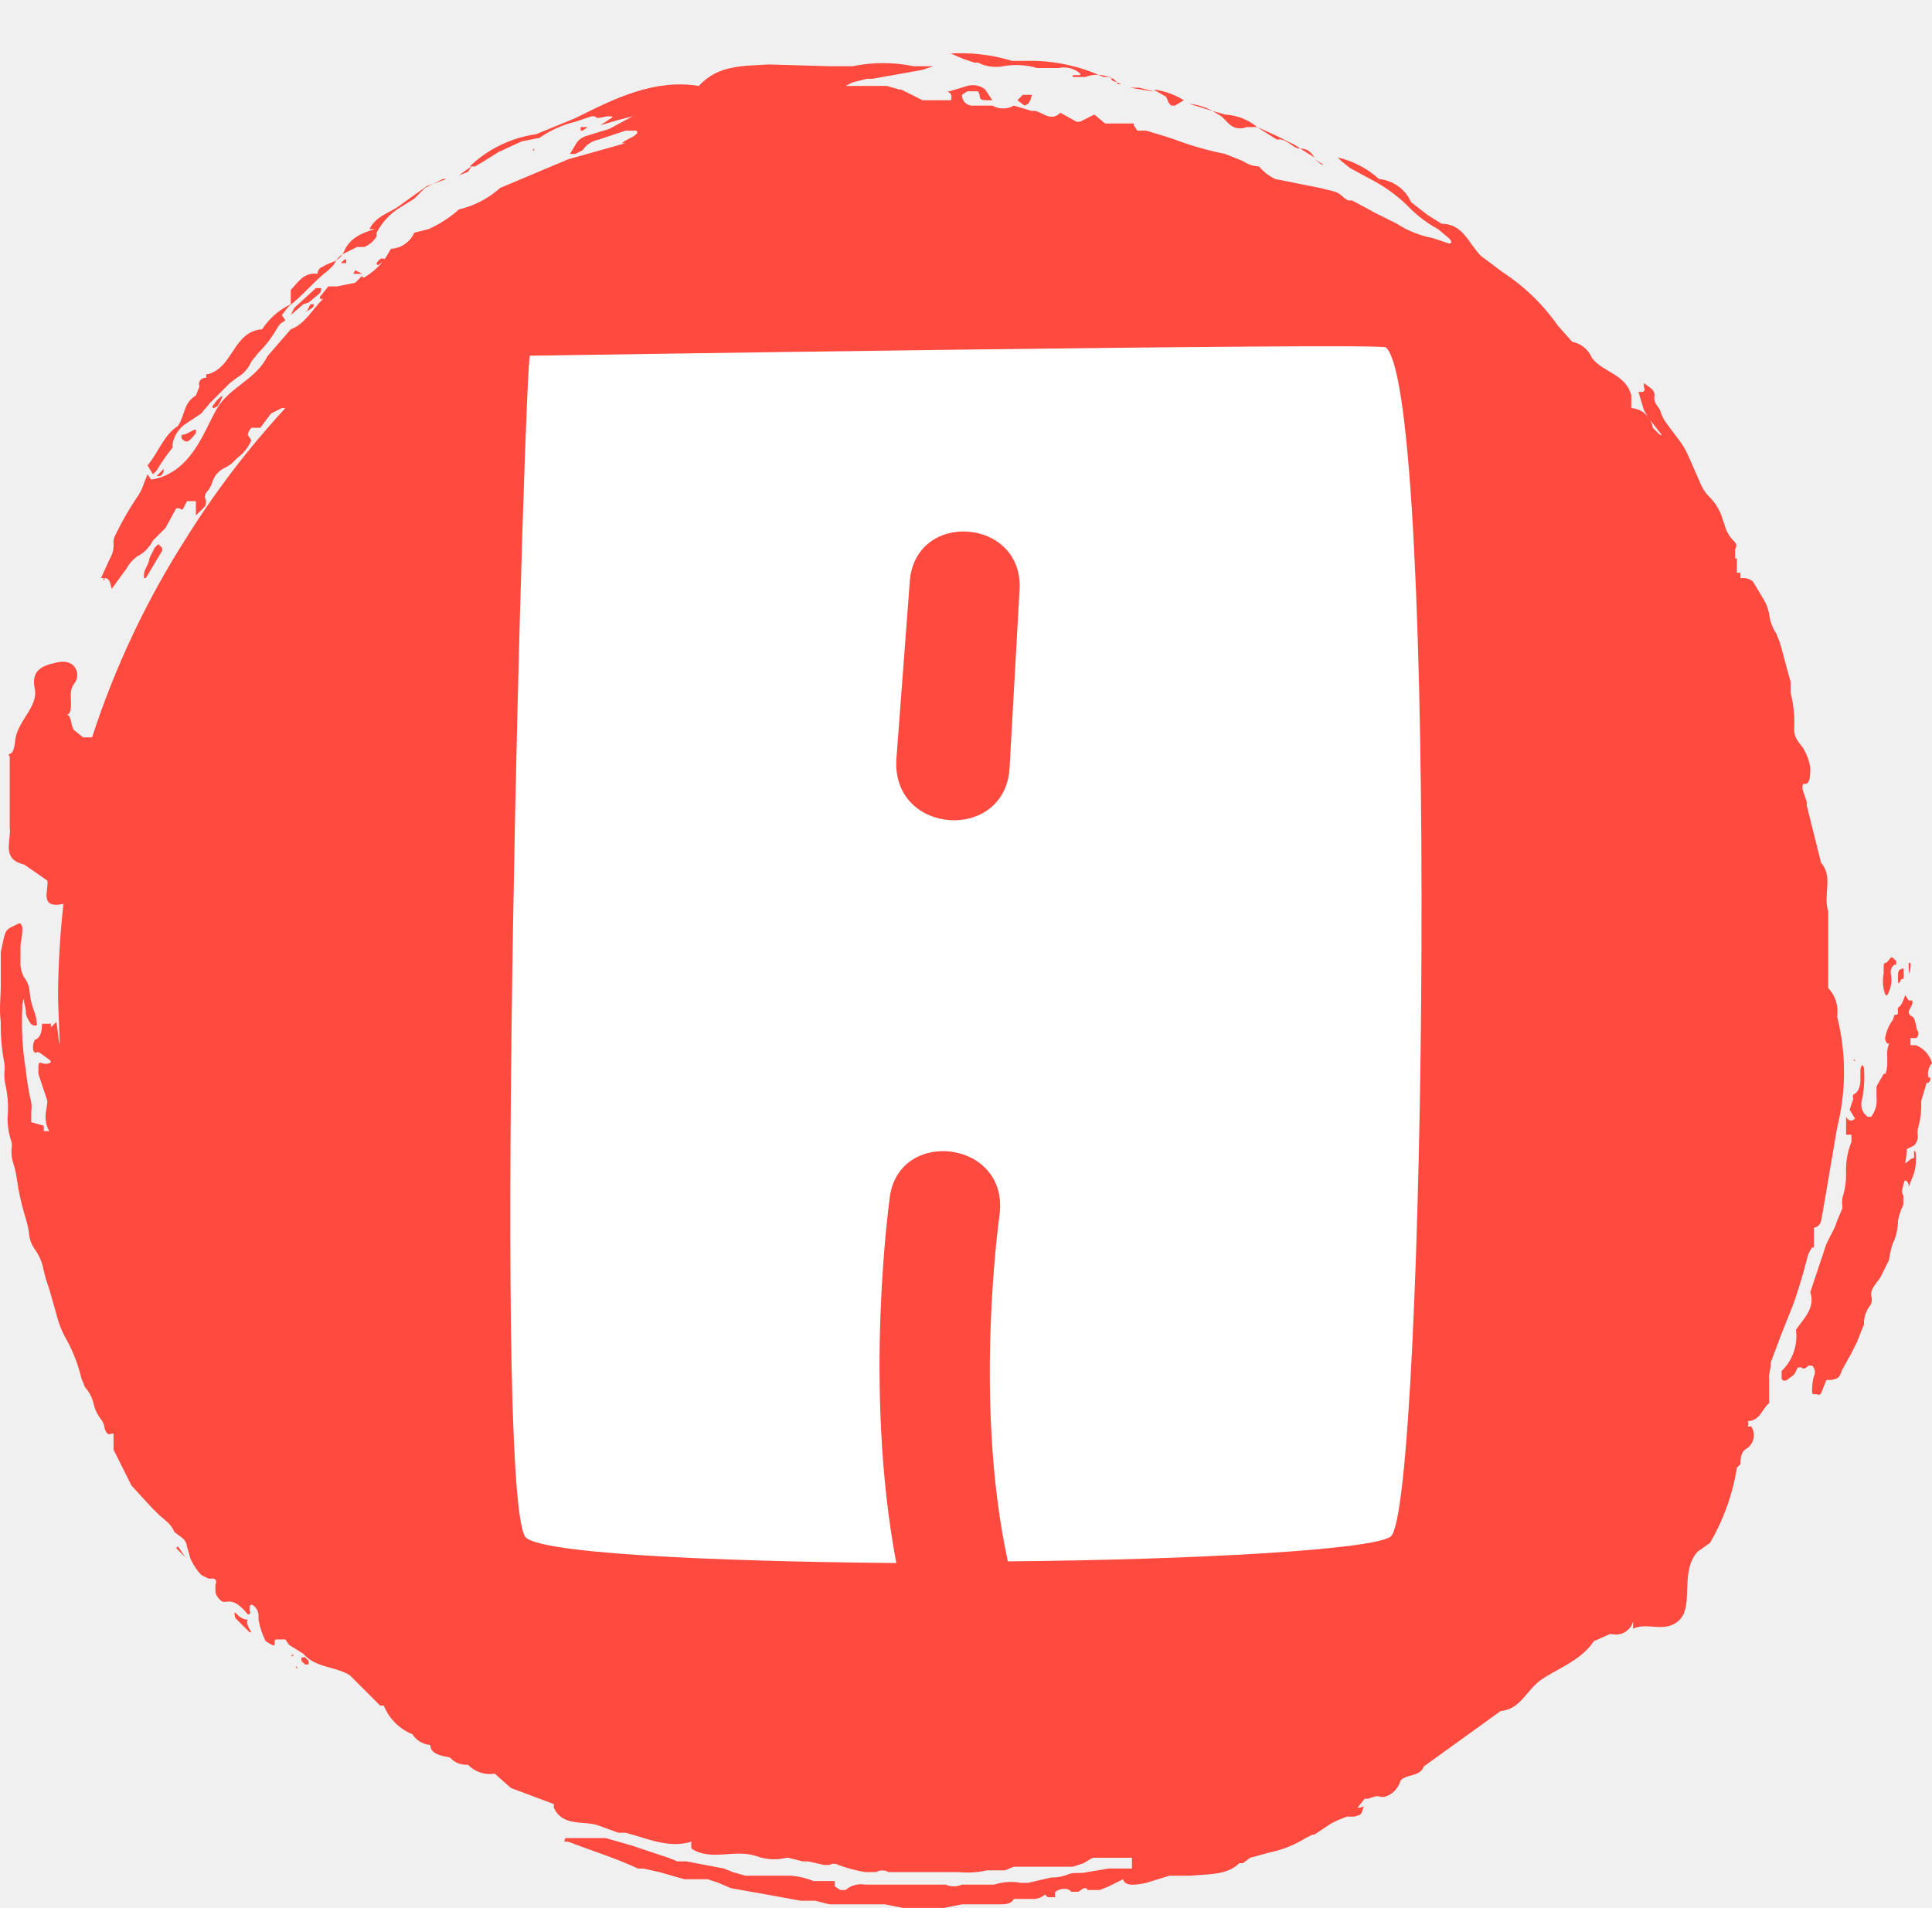
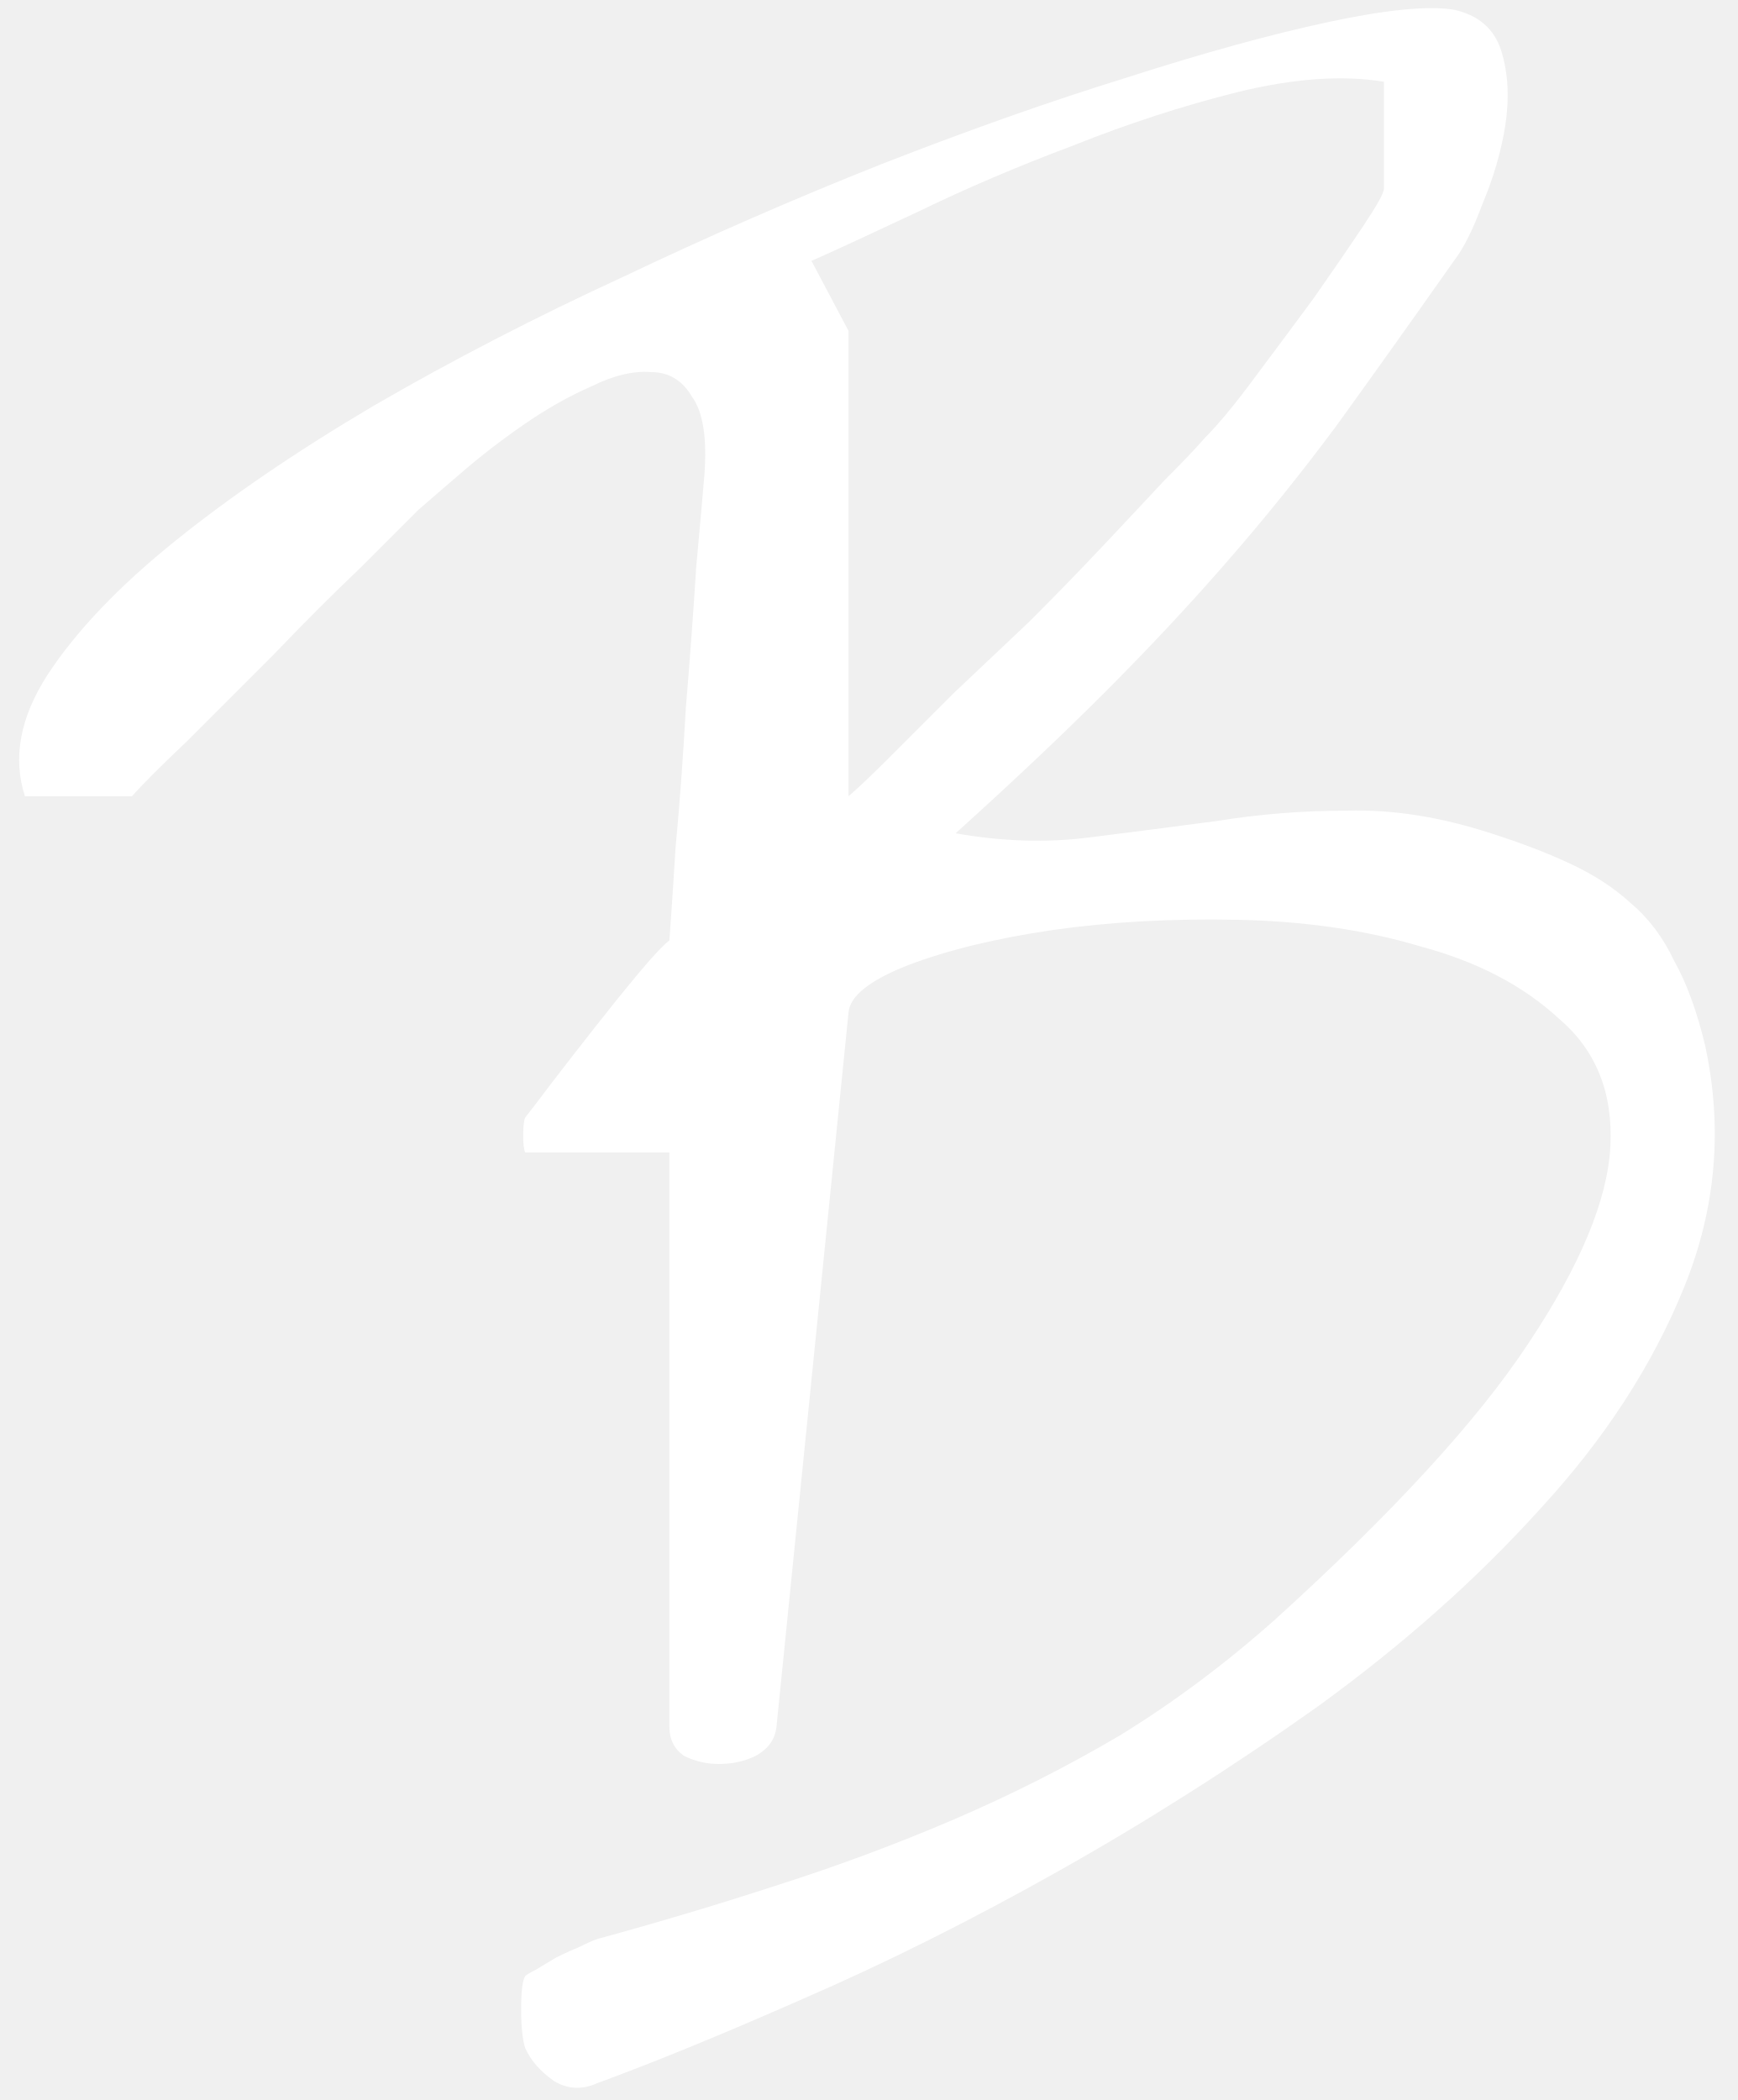
- <svg xmlns="http://www.w3.org/2000/svg" width="308.761" height="304.916" viewBox="0 0 106.008 104.687" class="css-1j8o68f" version="1.1" id="svg23">
-   <defs id="SvgjsDefs2684" />
-   <g id="SvgjsG2685" featurekey="rootContainer" transform="matrix(0.9820593,0,0,0.9820593,-0.05456052,0)" fill="#ff4a3f">
-     <g id="g17">
-       <path d="M19.8 15.3h.5l-.4-.2zm.5.1zm.8-.7c0 .1 0 .1.1.1l.4-.3c-.2-.1-.3-.1-.5.2zm.4-.2zm-4.1 2.3zm-.2.6l.3-.2c.1-.1.1-.2.1-.2h-.2l-.2.4c-.1-.1-.1 0 0 0zm2.2-2.9h-.1l-.2.2h.3zm-2.1 2.4l.6-.5c.1-.1.1-.2.1-.3h-.3l-1.2 1.1-.2.4.7-.6zm-1.1.8z" id="path3" />
-       <path d="M9.7 25v-.2a1.7 1.7 0 0 1 .7-1.1l.9-.6.5-.6.7-.7.4-.4.4-.3a1.9 1.9 0 0 0 .8-.9l.4-.5a5.9 5.9 0 0 0 1-1.3l.2-.3.3-.2-.2-.3.4-.5c.8-.6 1.4-1.4 2.2-2l.3-.3a1.4 1.4 0 0 1 .5-.6l.8-.4h.4a1.4 1.4 0 0 0 .7-.6V13a3.5 3.5 0 0 1 1.3-1.4l.8-.5.2-.2.4-.4 1-.5h.2l-1.1.4-1.4 1c-.6.5-1.4.6-1.8 1.4h.3c-.7.2-1.4.5-1.7 1.2s-.8.6-1.2.9a.4.4 0 0 0-.3.4c-.8-.1-1.1.5-1.5.9v.8a3.9 3.9 0 0 0-1.6 1.4c-1.6.1-1.6 2.1-3 2.5h-.1a.2.2 0 0 0 0 .2c-.3 0-.5.2-.4.5l-.2.5c-.7.4-.6 1.1-1 1.7-.8.5-1.1 1.5-1.7 2.2l.3.5.2-.2a11.6 11.6 0 0 1 .9-1.3zM53.9 3.3l.6.2h.2a2.2 2.2 0 0 0 1.4.2 4.1 4.1 0 0 1 1.9.1h1.2a1.4 1.4 0 0 1 1.2.3.1.1 0 0 1 0 .1H60a.1.1 0 0 0 0 .1h.7a1.8 1.8 0 0 1 1.3 0c.2 0 .1.1.2.2l.5.2h-.2c-.2-.4-.5-.4-.8-.4a9.7 9.7 0 0 0-4.3-.9h-.8A9.8 9.8 0 0 0 53 3h.2zm7.3 3.1zM50.3 4.7zm10.9 1.7h.2-.2zM19 14.7zm32.1-10zm17.6 2.2a.9.9 0 0 0 1 .2h.6a3.1 3.1 0 0 0-1.8-.7l-.7-.2.5.3zm-3.4-1.3c0 .1.1.2.2.3h.2l.5-.3a4.2 4.2 0 0 0-1.7-.6l.7.4zm7.4 2.7l.8.5c-.2-.3-.4-.5-.8-.5z" id="path5" />
-       <path d="M99 76.1l.6-1.6.6-1.5c.2-.5.6-1.8.8-2.6a1.7 1.7 0 0 1 .3-.7h.1v-1.1c.5-.1.4-.6.5-.9l.8-4.7a12.7 12.7 0 0 0 0-6.2 1.9 1.9 0 0 0-.5-1.6v-4.3c-.3-.9.3-1.9-.4-2.7L101 45a.4.4 0 0 0 0-.2l-.2-.6a.5.5 0 0 1 0-.4h.1c.3 0 .3-.5.3-.9a3 3 0 0 0-.4-1.1l-.3-.4a1.1 1.1 0 0 1-.2-.7 6.7 6.7 0 0 0-.2-2v-.6c-.2-.7-.4-1.5-.6-2.2l-.2-.5a2.5 2.5 0 0 1-.4-1.1 2.5 2.5 0 0 0-.3-.8l-.6-1a.8.8 0 0 0-.6-.2h-.1V32h-.2v-.8H97V31a.4.4 0 0 0 0-.1v-.2c.1-.2.1-.3-.1-.5a1.8 1.8 0 0 1-.4-.6l-.2-.6a2.9 2.9 0 0 0-.7-1.2 2.2 2.2 0 0 1-.5-.7l-.7-1.6a4.3 4.3 0 0 0-.6-1l-.6-.8a2.4 2.4 0 0 1-.4-.8l-.2-.3a.6.6 0 0 1-.1-.5.5.5 0 0 0-.2-.4l-.4-.3v.2c.1.2 0 .3-.1.3h-.2l.3 1 .3.5.7.9h-.1l-.2-.2-.2-.2a1.3 1.3 0 0 0-1.2-1.1v-.7c-.3-1.2-1.6-1.3-2.2-2.1a1.5 1.5 0 0 0-1.1-.9l-.8-.9a11.3 11.3 0 0 0-3.1-3l-.8-.6-.4-.3c-.7-.7-1-1.8-2.2-1.8l-.8-.5-.9-.7a2.2 2.2 0 0 0-1.8-1.3 5.1 5.1 0 0 0-2.3-1.2l.2.2.5.4 1.3.7a8.5 8.5 0 0 1 2.1 1.6 6.8 6.8 0 0 0 1.5 1.1l.6.5c.1.1.2.2.1.3H81l-.9-.3a5.6 5.6 0 0 1-2-.8l-1.2-.6-1.3-.7h-.2c-.3-.1-.4-.4-.8-.5l-.8-.2-2.5-.5a2.6 2.6 0 0 1-.9-.7 1.7 1.7 0 0 1-.9-.3l-1-.4a18.1 18.1 0 0 1-2.8-.8l-.6-.2-1-.3h-.5l-.2-.3v-.1h-1.6l-.6-.5-.4.2-.4.2h-.2l-.9-.5c-.6.6-1.1-.2-1.6-.1l-1-.3a1.2 1.2 0 0 1-1.2 0h-1.2a.6.6 0 0 1-.5-.6l.3-.2h.6a.7.7 0 0 1 .1.3c0 .2.2.2.5.2h.2l-.4-.6a1.1 1.1 0 0 0-1-.2l-1 .3H53c.3.2.2.3.2.5h-1.6l-.4-.2-.8-.4h-.1l-.7-.2h-2.3l.4-.2.8-.2h.3l1.7-.3 1.1-.2.6-.2h-1.1a8.4 8.4 0 0 0-3.4 0h-1.3L43 3.6c-1.4.1-2.8 0-3.9 1.2-2.5-.4-4.7.7-6.9 1.8l-2.2.9a6.7 6.7 0 0 0-3.7 1.8h.3l.5-.3.8-.5 1.3-.6 1-.2a6 6 0 0 1 2-.9l.9-.3h.2c.1.2.5 0 .7 0h.2c.1 0 .1.1 0 .1l-.6.4 1-.3.8-.2-1.3.7-1.3.4a1 1 0 0 0-.6.5l-.3.5h.3l.4-.2a1.4 1.4 0 0 1 .9-.6l1.5-.5h.5a.1.1 0 0 1 .1.2c-.2.2-.6.3-.8.5h.2l-3.2.9-3.8 1.6a5.2 5.2 0 0 1-2.3 1.2 6.6 6.6 0 0 1-1.7 1.1l-.8.2a1.5 1.5 0 0 1-1.3.9l-.3.5a3.7 3.7 0 0 1-1.2 1.1h-.1v-.1l-.2.2-.2.2-1 .2h-.5l-.4.5c-.1.1-.1.2 0 .2h.1c-.6.6-1 1.4-1.8 1.7L15 19.9c-.6 1.2-1.8 1.6-2.6 2.6s-1.4 3.9-3.9 4.3l-.2-.3-.2.5a2.7 2.7 0 0 1-.4.8 16.9 16.9 0 0 0-1.2 2.1.8.8 0 0 0-.1.5 1.4 1.4 0 0 1-.2.8l-.5 1.1h.2c.3 0 .3.3.4.6l.8-1.1a2.2 2.2 0 0 1 .6-.7 2 2 0 0 0 .9-.9l.3-.3.4-.4.6-1.1h.2c.1.1.1.1.2 0l.2-.4h.5v.8l.5-.5a.5.5 0 0 0 0-.5.4.4 0 0 1 .1-.3 1.5 1.5 0 0 0 .3-.5 1.3 1.3 0 0 1 .8-.9l.3-.2.3-.3a2.4 2.4 0 0 0 .8-1l-.2-.3c0-.1.1-.3.2-.4h.5l.6-.8.6-.3h.2a48.8 48.8 0 0 0-5.5 7.2h-.1.1a48.4 48.4 0 0 0-5.3 11.2h-.5l-.5-.4c-.2-.2-.1-.7-.4-.9h.1c.3-.5-.1-1.2.3-1.7s.1-1.4-.9-1.2-1.5.5-1.3 1.5-1 1.8-1.1 2.9-.5.5-.3.9v3.9c.1.8-.5 1.8.8 2.1l1.3.9c.1.5-.5 1.6.9 1.3a49.2 49.2 0 0 0-.3 5c0 1.1.1 2.2.1 3.3v-.4c-.1-.4-.1-.8-.2-1.3l-.3.3v-.2h-.5c0 .5-.1.8-.4.9a.9.9 0 0 0-.1.5c0 .1.1.3.2.2s.4.2.7.4-.2.3-.4.2-.2.1-.2.3v.3l.5 1.5c0 .3-.1.6-.1.9a1.7 1.7 0 0 0 .2.8h-.3v-.3l-.7-.2v-.6a1.5 1.5 0 0 0 0-.5 14.6 14.6 0 0 1-.3-1.8 16.6 16.6 0 0 1-.2-3.5.9.9 0 0 1 .1-.5v.2a2.9 2.9 0 0 1 .1.5.8.8 0 0 0 .1.4c.1.2.2.4.4.4s.1-.1.1-.2a2.1 2.1 0 0 0-.1-.5 4.2 4.2 0 0 1-.3-1.3 1.5 1.5 0 0 0-.3-.7 1.6 1.6 0 0 1-.2-.9v-.8c0-.3.1-.6.1-.9a.5.5 0 0 0-.1-.4h-.1c-.8.4-.7.2-1 1.6V55c0 .7-.1 1.4 0 2.1a10.8 10.8 0 0 0 .2 2.3 1.8 1.8 0 0 1 0 .5 3.1 3.1 0 0 0 .1.9 5.9 5.9 0 0 1 .1 1.3 3.9 3.9 0 0 0 .2 1.7 1.2 1.2 0 0 1 0 .4 2.1 2.1 0 0 0 .1.8 4.9 4.9 0 0 1 .2.9 14 14 0 0 0 .5 2.2 5 5 0 0 1 .2 1 1.7 1.7 0 0 0 .3.7 2.9 2.9 0 0 1 .5 1.2 8.5 8.5 0 0 0 .3 1l.4 1.4a5.4 5.4 0 0 0 .6 1.5 8.5 8.5 0 0 1 .8 2.1l.2.5a2.1 2.1 0 0 1 .5 1 2.1 2.1 0 0 0 .4.8 1 1 0 0 1 .2.5c.1.3.2.4.4.3h.1v.9l.5 1 .5 1 1.1 1.2.4.4c.3.3.7.5.9 1l.4.3a.7.7 0 0 1 .3.5l.2.7a3.3 3.3 0 0 0 .6.9l.4.2h.3a.2.2 0 0 1 .1.3 2.5 2.5 0 0 0 0 .5.9.9 0 0 0 .4.5h.2c.4-.1.8.2 1.2.7h.1c0-.1.1-.1 0-.2v-.2c0-.1.1-.2.2-.1a.7.7 0 0 1 .3.6v.2a4.3 4.3 0 0 0 .4 1.2c.5.3.5.3.5.1s0-.2.2-.2h.4l.2.3.8.5c.7.8 1.8.7 2.6 1.2l1.7 1.7h.2a2.9 2.9 0 0 0 1.6 1.6 1.3 1.3 0 0 0 1 .6c0 .5.6.6 1.1.7a1.2 1.2 0 0 0 .8.4h.2a1.7 1.7 0 0 0 1.5.5l.9.8 2.4.9v.2c.5 1.1 1.7.7 2.5 1l1.1.4h.4c1.2.3 2.4.9 3.7.5a.7.7 0 0 0 0 .4c1.1.7 2.4 0 3.6.4a2.9 2.9 0 0 0 1.7.1h.1l.8.2h.3l.9.2h.3a.5.5 0 0 1 .5 0 7.9 7.9 0 0 0 1.5.4h.6a.7.7 0 0 1 .7 0h3.9a5 5 0 0 0 1.6-.1h1l.5-.2H60l.6-.2.5-.3h2.2v.6H62l-1.2.2c-.4.1-.7 0-1 .1a2.4 2.4 0 0 1-1 .2l-1.3.3h-.4a3.1 3.1 0 0 0-1.5.1h-1.8a1.1 1.1 0 0 1-.9 0h-4.5a1.3 1.3 0 0 0-1.1.3H47l-.3-.2v-.3h-1.2a4.1 4.1 0 0 0-1.3-.3h-2.5l-.7-.2-.5-.2-2.1-.4h-.5l-.5-.2-2.1-.7-1.4-.4h-2.2c-.1 0-.1.1-.1.2h.2c1.3.5 2.6.9 3.9 1.5h.3l.9.2 1.4.4h1.3l.6.2.7.3 1.7.3 1.1.2 1.1.2h.8l.8.2h3.1l1 .2h2.3l1-.2H56c.4 0 .6-.1.7-.3h1a1 1 0 0 0 .8-.3c-.1.1 0 .1.1.2h.4v-.2c0-.1 0-.1.2-.2s.6-.1.7.1h.4l.3-.2c.2 0 .2 0 .2.1h.7l.5-.2.8-.4c.1.3.4.4 1.3.2l1.3-.4h1.2c.9-.1 2 0 2.7-.7h.2l.4-.3 1.1-.3a6.1 6.1 0 0 0 2-.8l.4-.2h.1l.9-.6.4-.2.5-.2h.4c.4-.1.4-.1.5-.4s0-.1-.2-.1h-.1l.4-.5h.2c.3-.1.5-.2.7-.1h.2a1.3 1.3 0 0 0 .9-.9c.3-.4 1.1-.2 1.3-.8l4.3-3.1c1.1-.1 1.4-1.1 2.2-1.7s2.3-1.1 3-2.2l.9-.4h.1a1 1 0 0 0 1.2-.7v.4c.8-.4 1.8.3 2.6-.5s0-2.7 1-3.8l.7-.5a12.1 12.1 0 0 0 1.5-4.2l.2-.2c0-.3 0-.7.4-.9a.9.9 0 0 0 .2-1.2h-.2a.3.3 0 0 0 0-.3c.7 0 .8-.7 1.2-1V77a.5.5 0 0 1 0-.2 3.8 3.8 0 0 0 .1-.7zM5.9 32.2z" id="path7" />
-       <path d="M26.4 9.3l-.3.2-.4.3.5-.2zm6.1-2h.1l.3-.2h-.4zm-2.6 1l-.1.1h.1v-.1zm-1.5 1.4zm1.3-.2zm-6.3 3.1zM9.2 26.2l-.4.4H9a.4.4 0 0 0 .2-.4zm3-3.5a2.1 2.1 0 0 0 .3-.6 1.5 1.5 0 0 0-.5.5c-.1.1-.1.2 0 .2zM11 24.2V24c-.2 0-.5.3-.8.3v.2c.3.3.4.2.8-.3zm3 66.2zM73.9 9.2h.1l-.5-.3zm-2.5-1.4c.5-.1.8.4 1.2.5h.1l-.3-.2-1-.5-1.1-.5.3.2zM52.8 3.1zm11.7 2h-.1l-1.2-.2h.5zm2 .7l1.3.4a3.3 3.3 0 0 0-1.3-.4zm-9 0a1 1 0 0 0 .2-.5h-.5l-.3.3.4.3zm9 1.6zM49.9 4.2zm2.9.7zM48.5 4zm13.8 2.1a.5.5 0 0 0 0 .1zm44.8 52.3h-.3V58h.3c.1 0 .2-.3.1-.4s-.1-.7-.3-.8a.3.3 0 0 1-.2-.3l.2-.4a.4.4 0 0 0 0-.2h-.2l-.2-.3c-.1.3-.2.6-.4.7a.5.5 0 0 0 0 .2c0 .1 0 .2-.1.2h-.1a1.1 1.1 0 0 1-.1.3 2.3 2.3 0 0 0-.4.9.4.4 0 0 0 .1.4h.1a1.7 1.7 0 0 0-.1.8v.4a1.8 1.8 0 0 1-.1.5h-.1l-.4.7v.6a1.5 1.5 0 0 1-.3 1.1h-.2l-.2-.2a.9.9 0 0 1-.1-.8 6.5 6.5 0 0 0 .1-1.7c0-.1-.1-.2-.1-.2a.5.5 0 0 0-.1.3v.6c0 .2-.1.6-.3.7s-.1.2-.1.3l-.2.6.3.5c-.2.2-.4.1-.5-.1v1h.3v.4a4.2 4.2 0 0 0-.3 1.4 3.3 3.3 0 0 0 0 .4 4 4 0 0 1-.2 1.3 2 2 0 0 0 0 .6l-.3.7a3.2 3.2 0 0 1-.3.7l-.3.6-.9 2.7c.3.9-.4 1.5-.8 2.1a2.7 2.7 0 0 1-.8 2.3v.4c0 .1.1.2.3.1l.4-.3.2-.4h.2c.1.1.2.1.4-.1h.2a.5.5 0 0 1 .1.6 2.9 2.9 0 0 0-.1.8c0 .1 0 .2.1.2h.2c.1.1.2 0 .3-.3l.2-.5h.3c.4-.1.4-.1.6-.6l.5-.9.3-.6.4-1a1.6 1.6 0 0 1 .3-1 .6.6 0 0 0 .1-.6c0-.2 0-.3.2-.6l.3-.4.5-1a4.7 4.7 0 0 1 .2-.9 3 3 0 0 0 .3-1.3 3.8 3.8 0 0 1 .3-.9v-.5c-.1-.2-.1-.2 0-.6s.1-.2.2-.2a.4.4 0 0 1 .1.3l.2-.5a2.3 2.3 0 0 0 .2-.9v-.3c0-.1 0-.3-.1-.3v.4c-.2 0-.3.2-.5.3a6.4 6.4 0 0 0 .1-.8l.4-.2a.7.7 0 0 0 .2-.6 1.4 1.4 0 0 1 0-.3 4.8 4.8 0 0 0 .2-1.4v-.2l.3-1h.1a.3.3 0 0 0 .1-.3h-.1a.9.9 0 0 1 .2-.8 1.5 1.5 0 0 0-.9-1zm-1.2 7.8zm-.2-9.9zm0 0zM9.1 30.8a.3.3 0 0 0 0-.2l-.2-.2-.2.2-.3.6c0 .3-.3.6-.3.9v.2h.1zm96.3 24.8h.1a1.7 1.7 0 0 0 .2-1.2.5.5 0 0 1 .2-.5h.1v-.2l-.2-.2h-.1c-.1.1-.2.3-.3.3s-.1.1-.1.3v.3a2.2 2.2 0 0 0 .1 1.2zM13.2 90.1c-.1 0 0 .2 0 .3l.8.8h.1c-.2-.3-.3-.6-.2-.7a.9.9 0 0 1-.5-.2zm.8.3zm92.3-35.7h.1a2 2 0 0 0 0-.6c-.3.1-.3.1-.3.6s.1.1.2 0z" id="path9" />
-       <path d="M106.7 62a.6.6 0 0 0 .1-.5c0-.1-.1-.2-.1-.1h-.2v.2c0 .4.1.5.2.4zm.1-8.2h-.1v.6a1 1 0 0 0 .1-.6zM17.1 92.6h-.2v.2l.2.2h.2v-.2zm86.6-33.3c0-.1 0-.1-.1-.1zM9.9 86.5l.5.5-.4-.6z" id="path11" />
-       <circle cx="10.5" cy="87.1" transform="rotate(-24.8 10.4 87.159)" id="circle13" />
-       <path d="M9.7 30.1h-.1v.2-.2h.1zm83.2-6.6l-.2-.3h-.1zm-14.7 77.1zM5.9 32.2zm-.1.2a.3.3 0 0 0 .1-.2v.2zm1.9-4.9zM61.5 2.4zm42.8 58.2v.1-.1zM16.4 92.5h-.1c.1.1.2 0 .1-.1zm.2.7h.1l-.1-.1v.1zm73.9-71.3zm15.2 34.4zM14.6 91.7zm92.1-37zm-.8 11.4zM34.6 0z" id="path15" />
-     </g>
-   </g>
-   <g id="SvgjsG2686" featurekey="nameFeature-0" transform="matrix(2.284354,0,0,2.284354,27.98006,-5.60952)" fill="#ffffff">
-     <path d="M9.6 16.48 l-0.32 4.24 c-0.08 1.8 2.6 1.96 2.72 0.2 l0.24 -4.28 c0.12 -1.76 -2.56 -1.96 -2.64 -0.16 z M0.48 11 l0 0 c0.04 0 20.48 -0.32 20.56 -0.2 c1.28 1.12 0.96 27.8 0.12 28.56 c-0.4 0.32 -4.64 0.56 -9.2 0.6 c-0.84 -3.84 -0.2 -8.32 -0.2 -8.32 c0.24 -1.8 -2.44 -2.12 -2.64 -0.4 c0 0.04 -0.64 4.52 0.16 8.76 c-4.56 -0.04 -8.68 -0.24 -8.92 -0.64 c-0.8 -1.44 0 -28.28 0.12 -28.36 z" id="path20" />
-   </g>
+ <svg xmlns="http://www.w3.org/2000/svg" width="206" height="249" viewBox="0 0 206 249" fill="none">
+   <path d="M62.279 242.85C61.954 241.873 61.791 240.327 61.791 238.211C61.791 236.095 61.954 234.793 62.279 234.305C62.442 234.142 62.849 233.898 63.5 233.572C64.314 233.084 65.128 232.596 65.941 232.107C66.918 231.619 67.813 231.212 68.627 230.887C69.603 230.398 70.336 230.073 70.824 229.91C77.986 227.957 85.066 225.841 92.064 223.562C99.226 221.284 106.225 218.68 113.061 215.75C119.896 212.82 126.488 209.484 132.836 205.74C139.184 201.834 145.287 197.277 151.146 192.068C165.144 179.373 175.154 168.468 181.176 159.354C187.361 150.076 190.616 142.264 190.941 135.916C191.267 129.568 189.232 124.523 184.838 120.779C180.606 116.873 175.154 114.025 168.48 112.234C161.97 110.281 154.727 109.223 146.752 109.061C138.939 108.898 131.615 109.305 124.779 110.281C118.106 111.258 112.41 112.641 107.689 114.432C103.132 116.222 100.772 118.094 100.609 120.047L92.064 204.764C91.902 206.229 91.088 207.368 89.623 208.182C88.321 208.833 86.856 209.158 85.228 209.158C83.764 209.158 82.38 208.833 81.078 208.182C79.939 207.368 79.369 206.229 79.369 204.764V136.648H62.279C62.117 136.323 62.035 135.672 62.035 134.695C62.035 133.556 62.117 132.824 62.279 132.498C62.93 131.684 63.988 130.301 65.453 128.348C67.081 126.232 68.79 124.035 70.58 121.756C72.37 119.477 74.079 117.361 75.707 115.408C77.335 113.455 78.555 112.153 79.369 111.502C79.532 109.386 79.776 105.724 80.102 100.516C80.59 95.307 80.997 89.773 81.322 83.914C81.811 78.055 82.217 72.521 82.543 67.312C83.031 61.941 83.357 58.279 83.519 56.326C83.845 51.932 83.357 48.839 82.055 47.049C80.915 45.096 79.288 44.119 77.172 44.119C75.056 43.956 72.696 44.526 70.092 45.828C67.488 46.967 64.883 48.432 62.279 50.223C59.675 52.013 57.234 53.885 54.955 55.838C52.676 57.791 50.886 59.337 49.584 60.477C48.282 61.779 46.003 64.057 42.748 67.312C39.493 70.405 36.075 73.823 32.494 77.566C28.913 81.147 25.495 84.565 22.24 87.82C18.985 90.913 16.788 93.11 15.648 94.412H2.953C1.488 89.855 2.383 85.053 5.639 80.008C9.057 74.799 14.102 69.51 20.775 64.139C27.449 58.768 35.342 53.397 44.457 48.025C53.734 42.654 63.5 37.609 73.754 32.889C84.008 28.006 94.262 23.53 104.516 19.461C114.932 15.392 124.617 11.974 133.568 9.207C142.683 6.277 150.658 4.08 157.494 2.615C164.33 1.15 169.294 0.662 172.387 1.15C175.316 1.801 177.188 3.429 178.002 6.033C178.816 8.637 178.979 11.567 178.49 14.822C178.002 17.915 177.107 21.007 175.805 24.1C174.665 27.192 173.526 29.471 172.387 30.936C167.341 38.097 162.702 44.607 158.471 50.467C154.239 56.163 149.844 61.616 145.287 66.824C140.893 71.87 136.091 76.997 130.883 82.205C125.837 87.251 119.978 92.784 113.305 98.807C118.839 99.783 124.128 99.946 129.174 99.295C134.382 98.644 139.428 97.993 144.311 97.342C149.356 96.528 154.483 96.121 159.691 96.121C165.062 95.958 170.759 96.853 176.781 98.807C180.362 99.946 183.536 101.167 186.303 102.469C189.07 103.771 191.43 105.317 193.383 107.107C195.499 108.898 197.208 111.176 198.51 113.943C199.975 116.548 201.195 119.884 202.172 123.953C204.288 133.719 203.474 143.24 199.73 152.518C195.987 161.795 190.29 170.584 182.641 178.885C175.154 187.186 166.365 194.998 156.273 202.322C146.182 209.484 135.928 215.994 125.512 221.854C115.095 227.713 105.004 232.758 95.238 236.99C85.635 241.222 77.497 244.559 70.824 247C69.034 247.814 67.325 247.732 65.697 246.756C64.07 245.617 62.93 244.314 62.279 242.85ZM100.609 94.412C101.749 93.436 103.376 91.889 105.492 89.773C107.771 87.495 110.294 84.972 113.061 82.205C115.99 79.438 119.001 76.59 122.094 73.66C125.186 70.568 128.035 67.638 130.639 64.871C133.406 61.941 135.847 59.337 137.963 57.059C140.242 54.78 141.869 53.071 142.846 51.932C144.473 50.304 146.426 47.944 148.705 44.852C151.146 41.596 153.507 38.422 155.785 35.33C158.064 32.075 160.017 29.227 161.645 26.785C163.272 24.344 164.086 22.879 164.086 22.391V9.695C159.203 8.882 153.425 9.288 146.752 10.916C140.242 12.544 133.731 14.659 127.221 17.264C120.71 19.705 114.607 22.309 108.91 25.076C103.376 27.68 99.144 29.634 96.215 30.936L100.609 39.236V94.412Z" fill="white" />
</svg>
